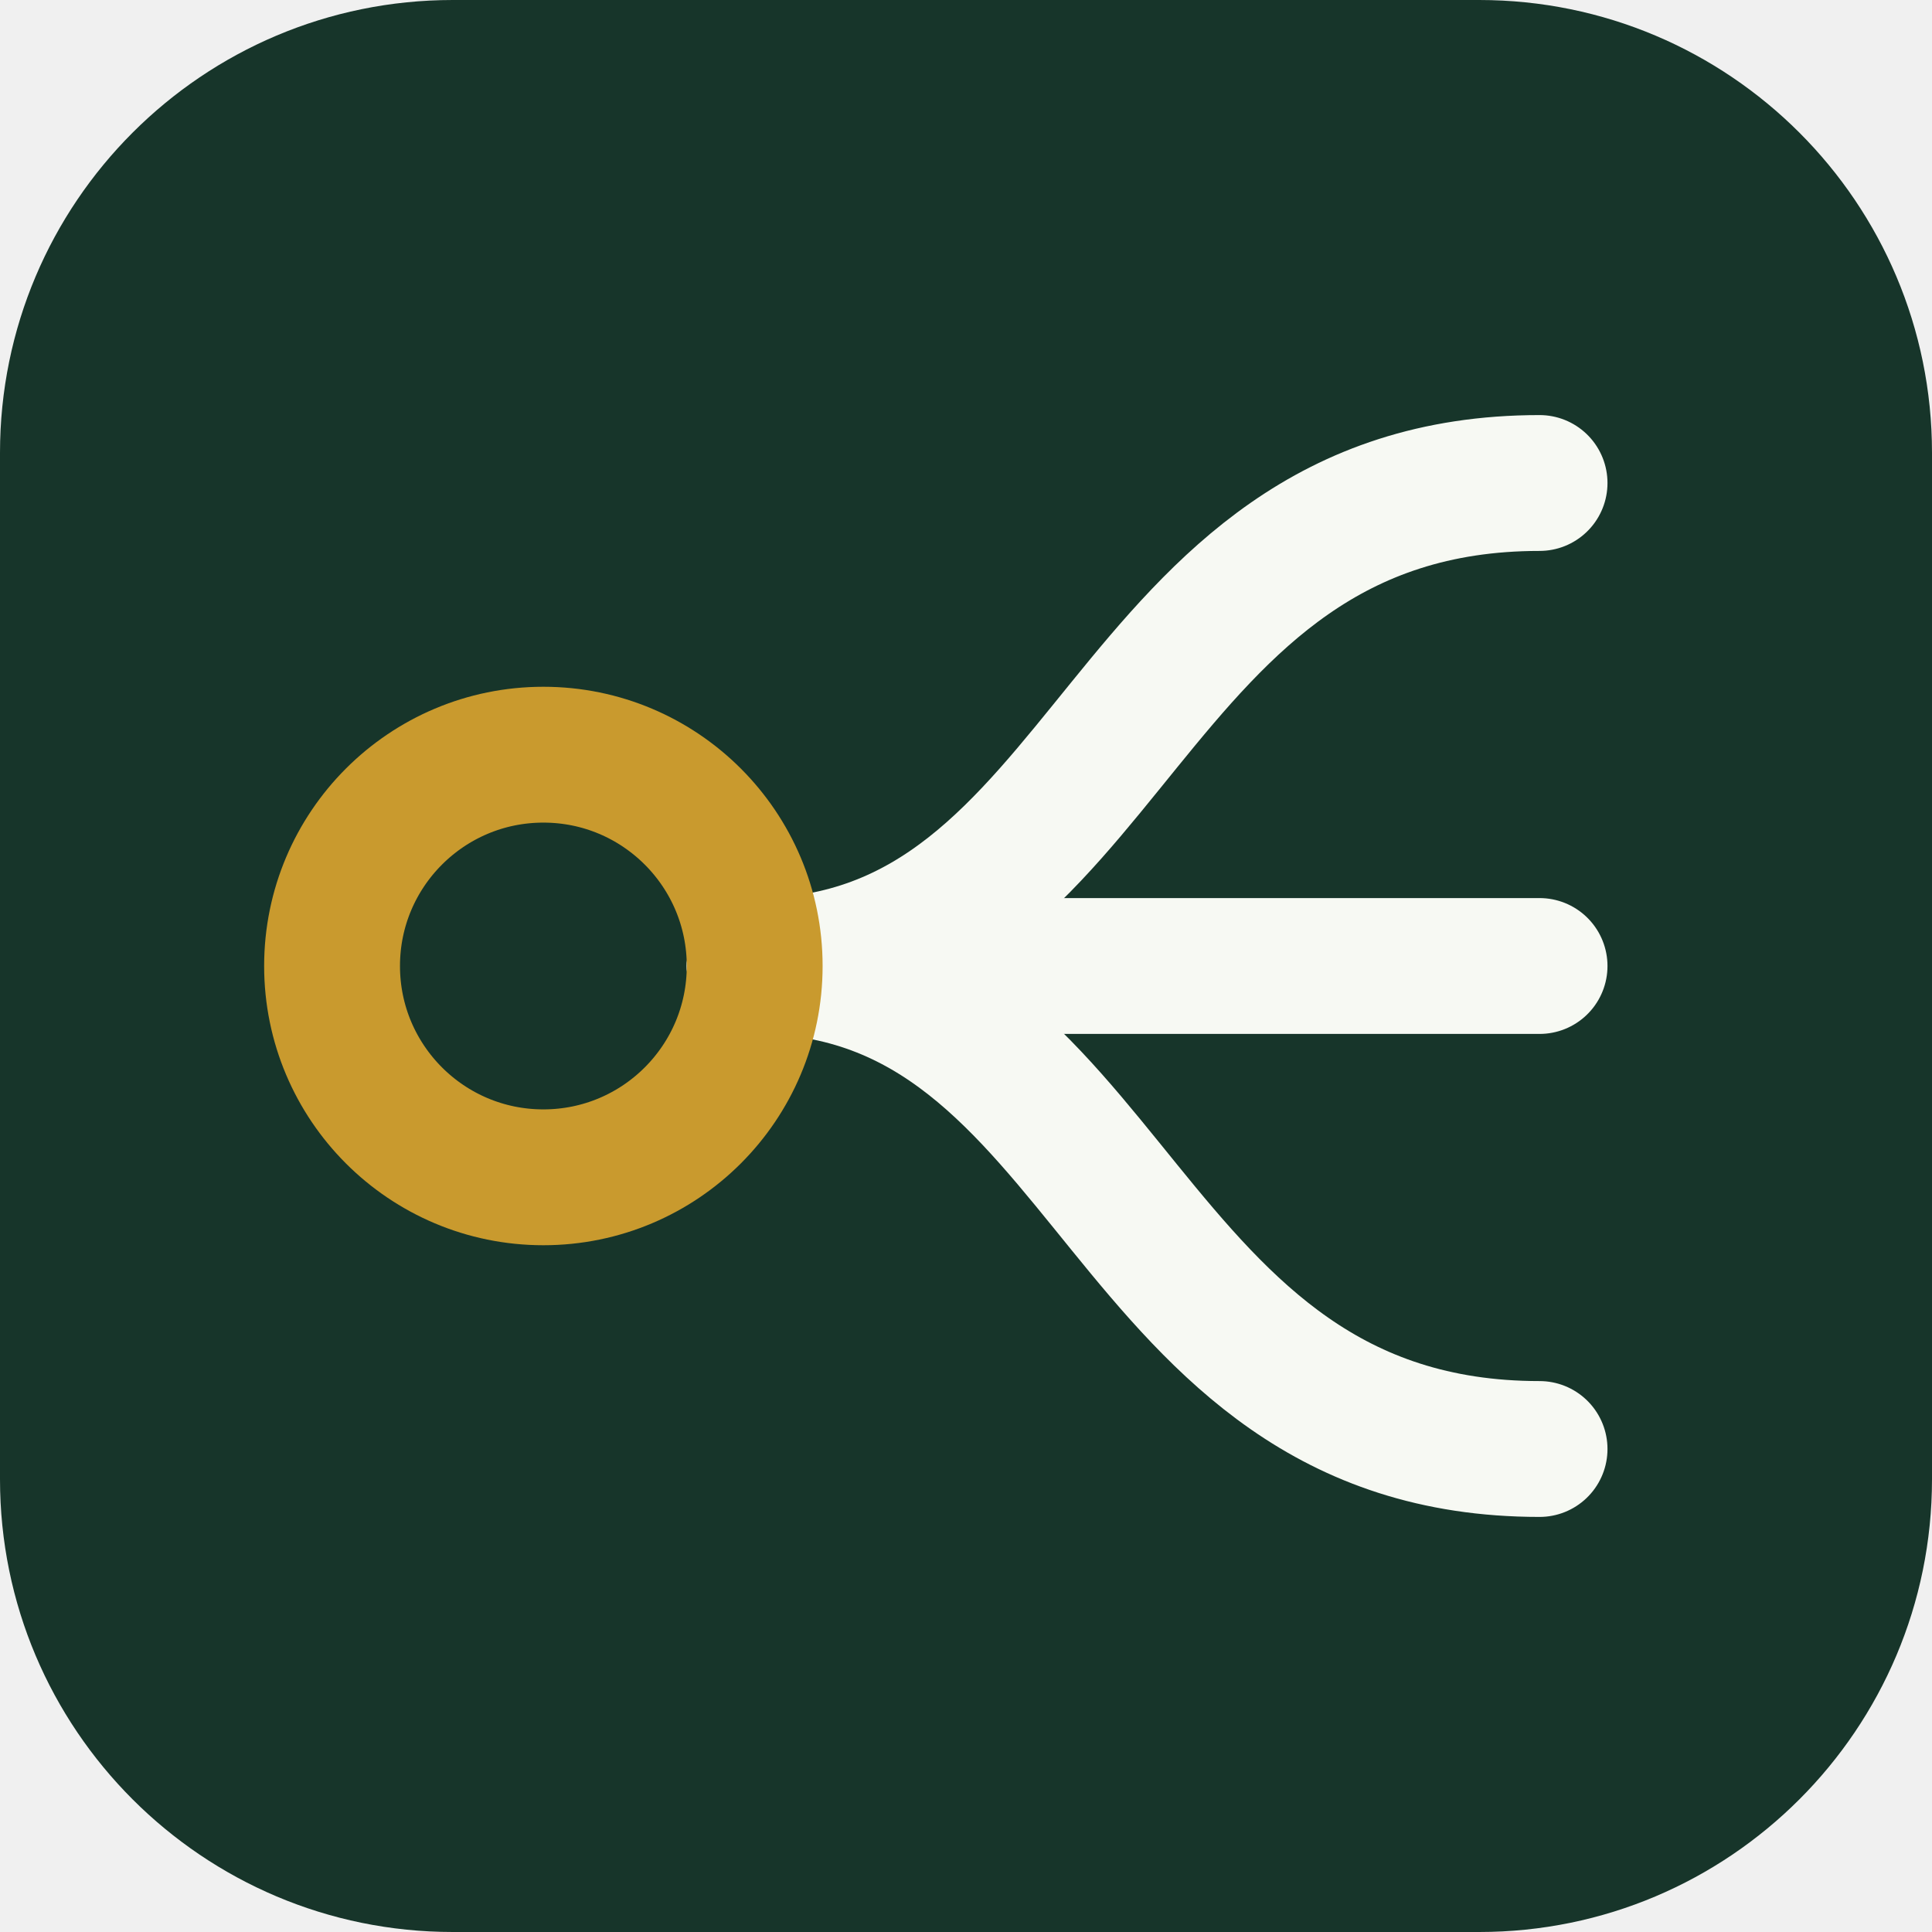
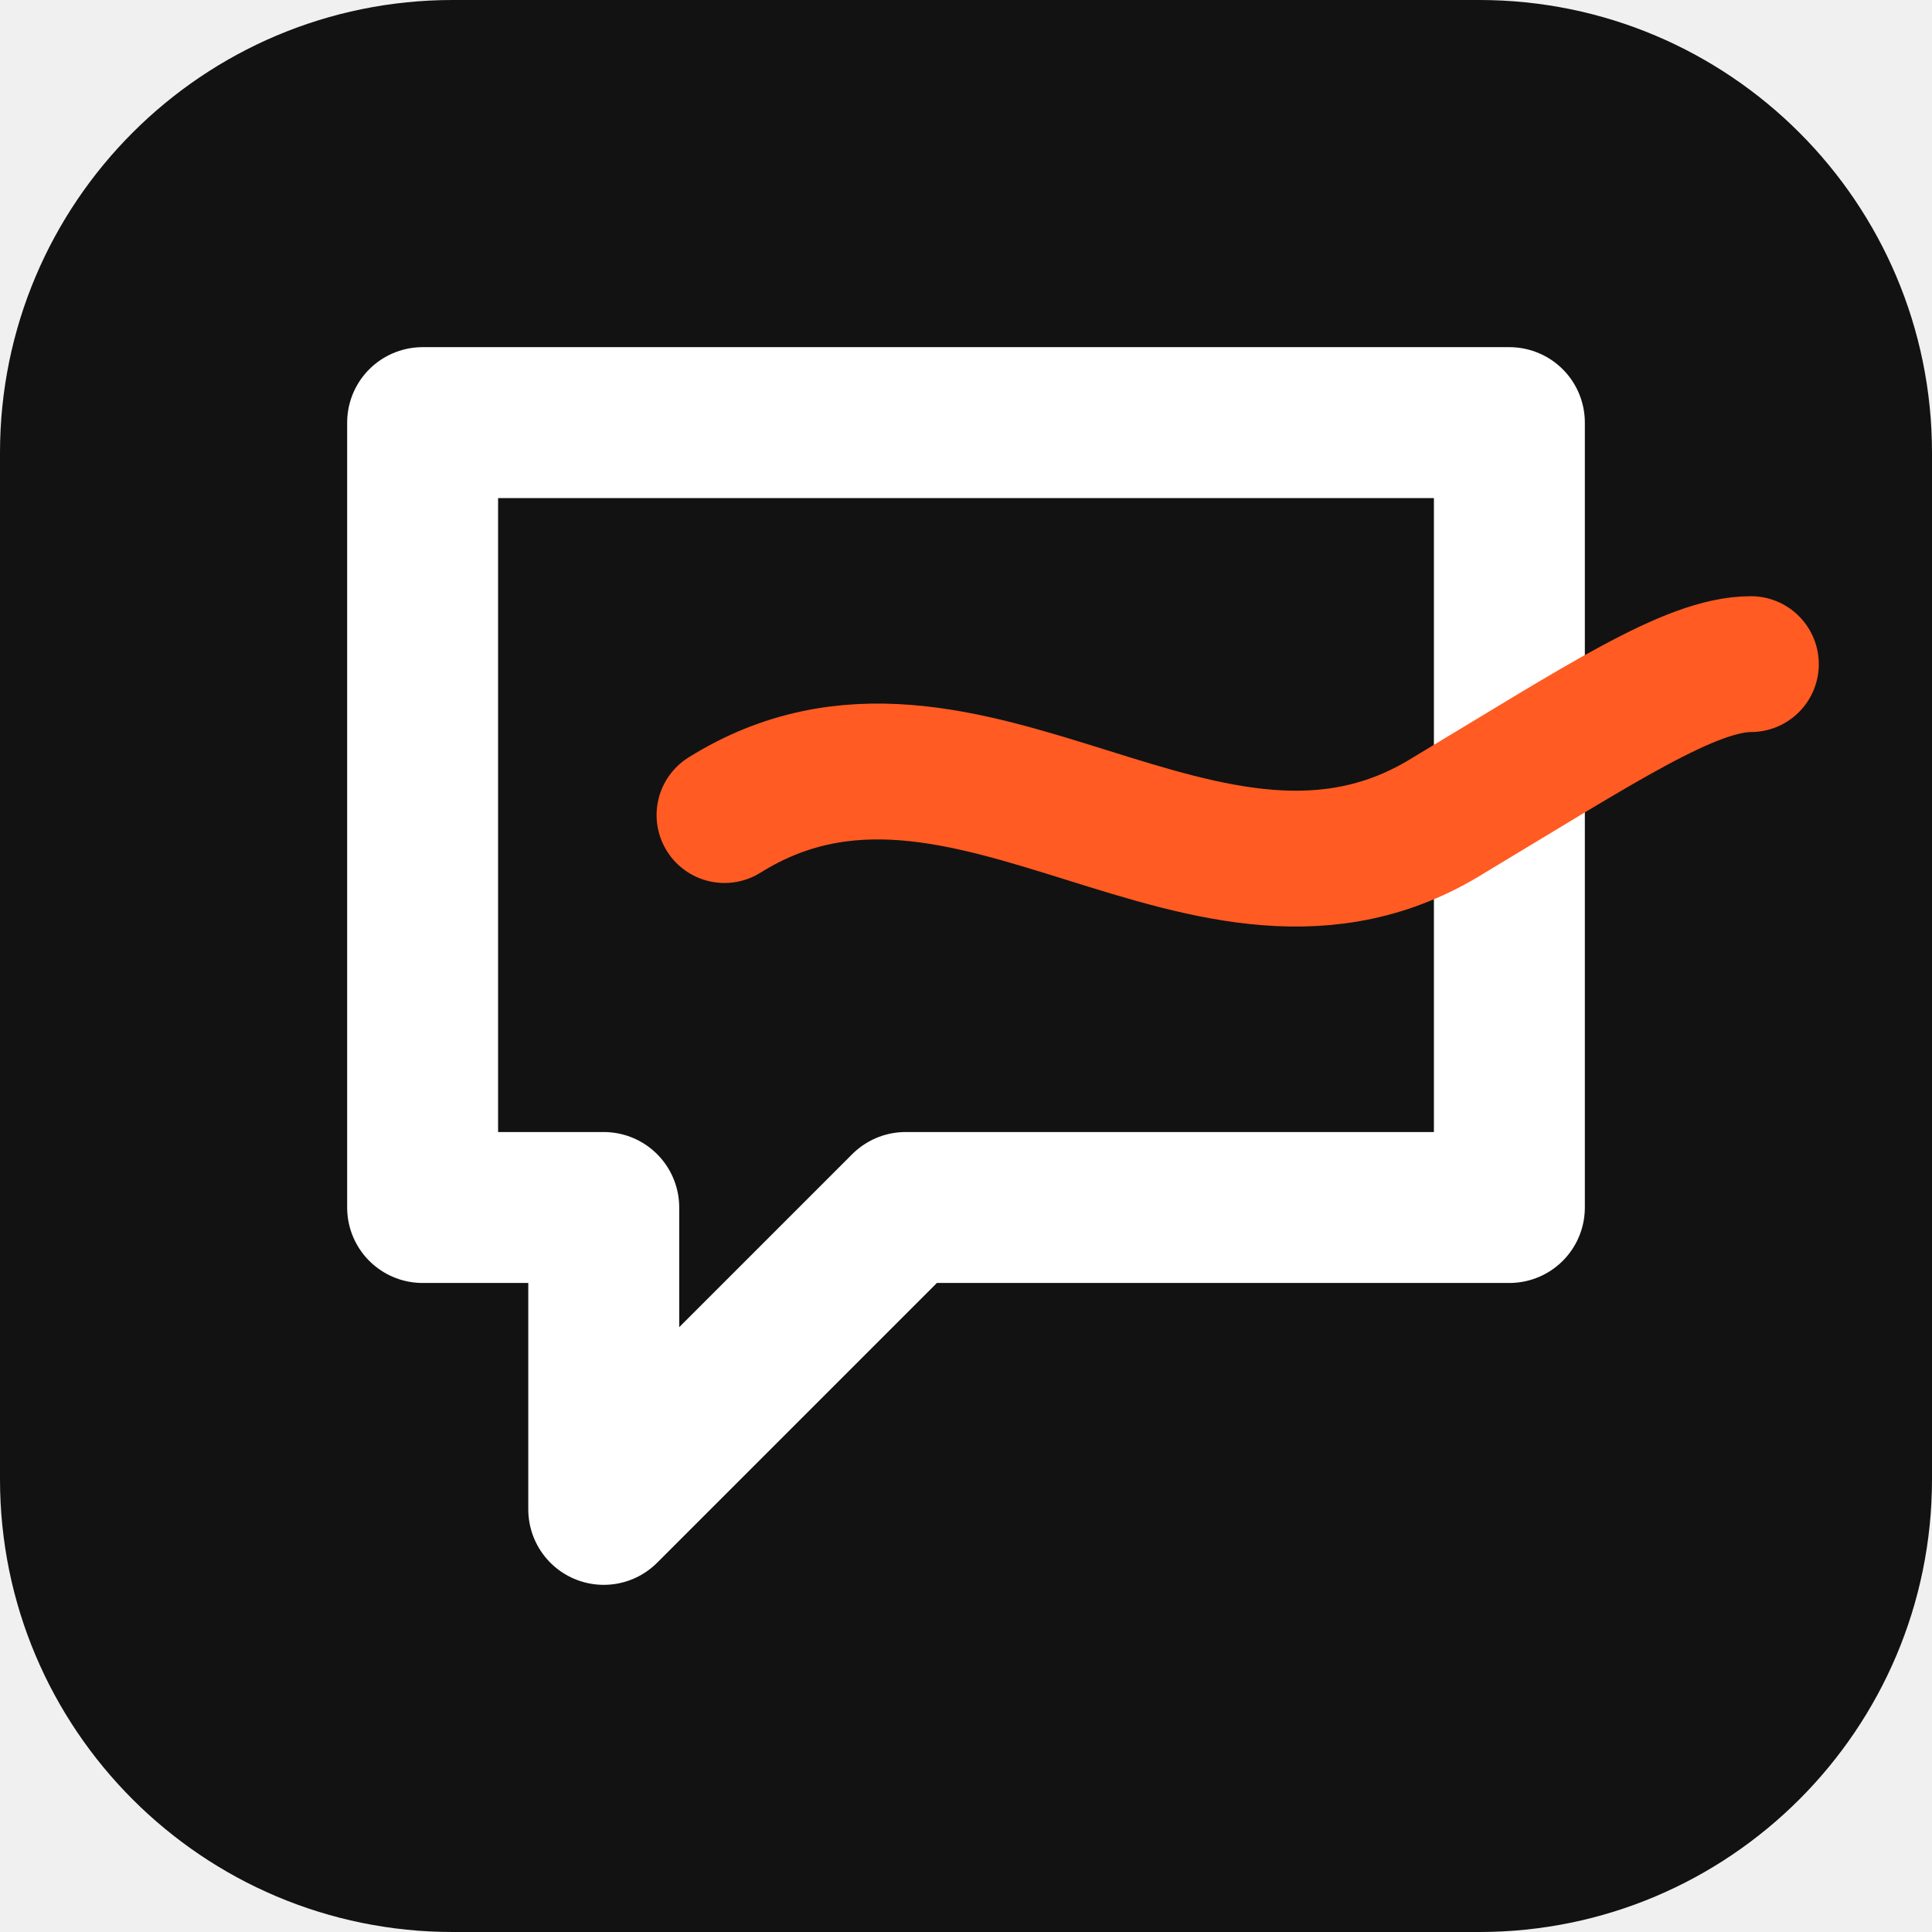
<svg xmlns="http://www.w3.org/2000/svg" viewBox="0 0 64 64">
-   <rect width="64" height="64" rx="15" fill="#17352a" />
-   <g fill="none" stroke="#f7f9f3" stroke-width="4.5" stroke-linecap="round">
-     <path d="M25 32 C37 32 37 16 51 16" />
-     <path d="M25 32 H51" />
-     <path d="M25 32 C37 32 37 48 51 48" />
-   </g>
-   <circle cx="18" cy="32" r="7" fill="none" stroke="#c99a2e" stroke-width="4.5" />
+   <rect width="64" height="64" rx="15" fill="#121212" />
+   <path d="M14 14 H50 V40 H30 L20 50 V40 H14 Z" fill="none" stroke="#ffffff" stroke-width="5" stroke-linejoin="round" />
+   <path d="M24 27 C32 22 40 32 48 27 C53 24 56 22 58 22" fill="none" stroke="#ff5b22" stroke-width="4.5" stroke-linecap="round" />
</svg>
